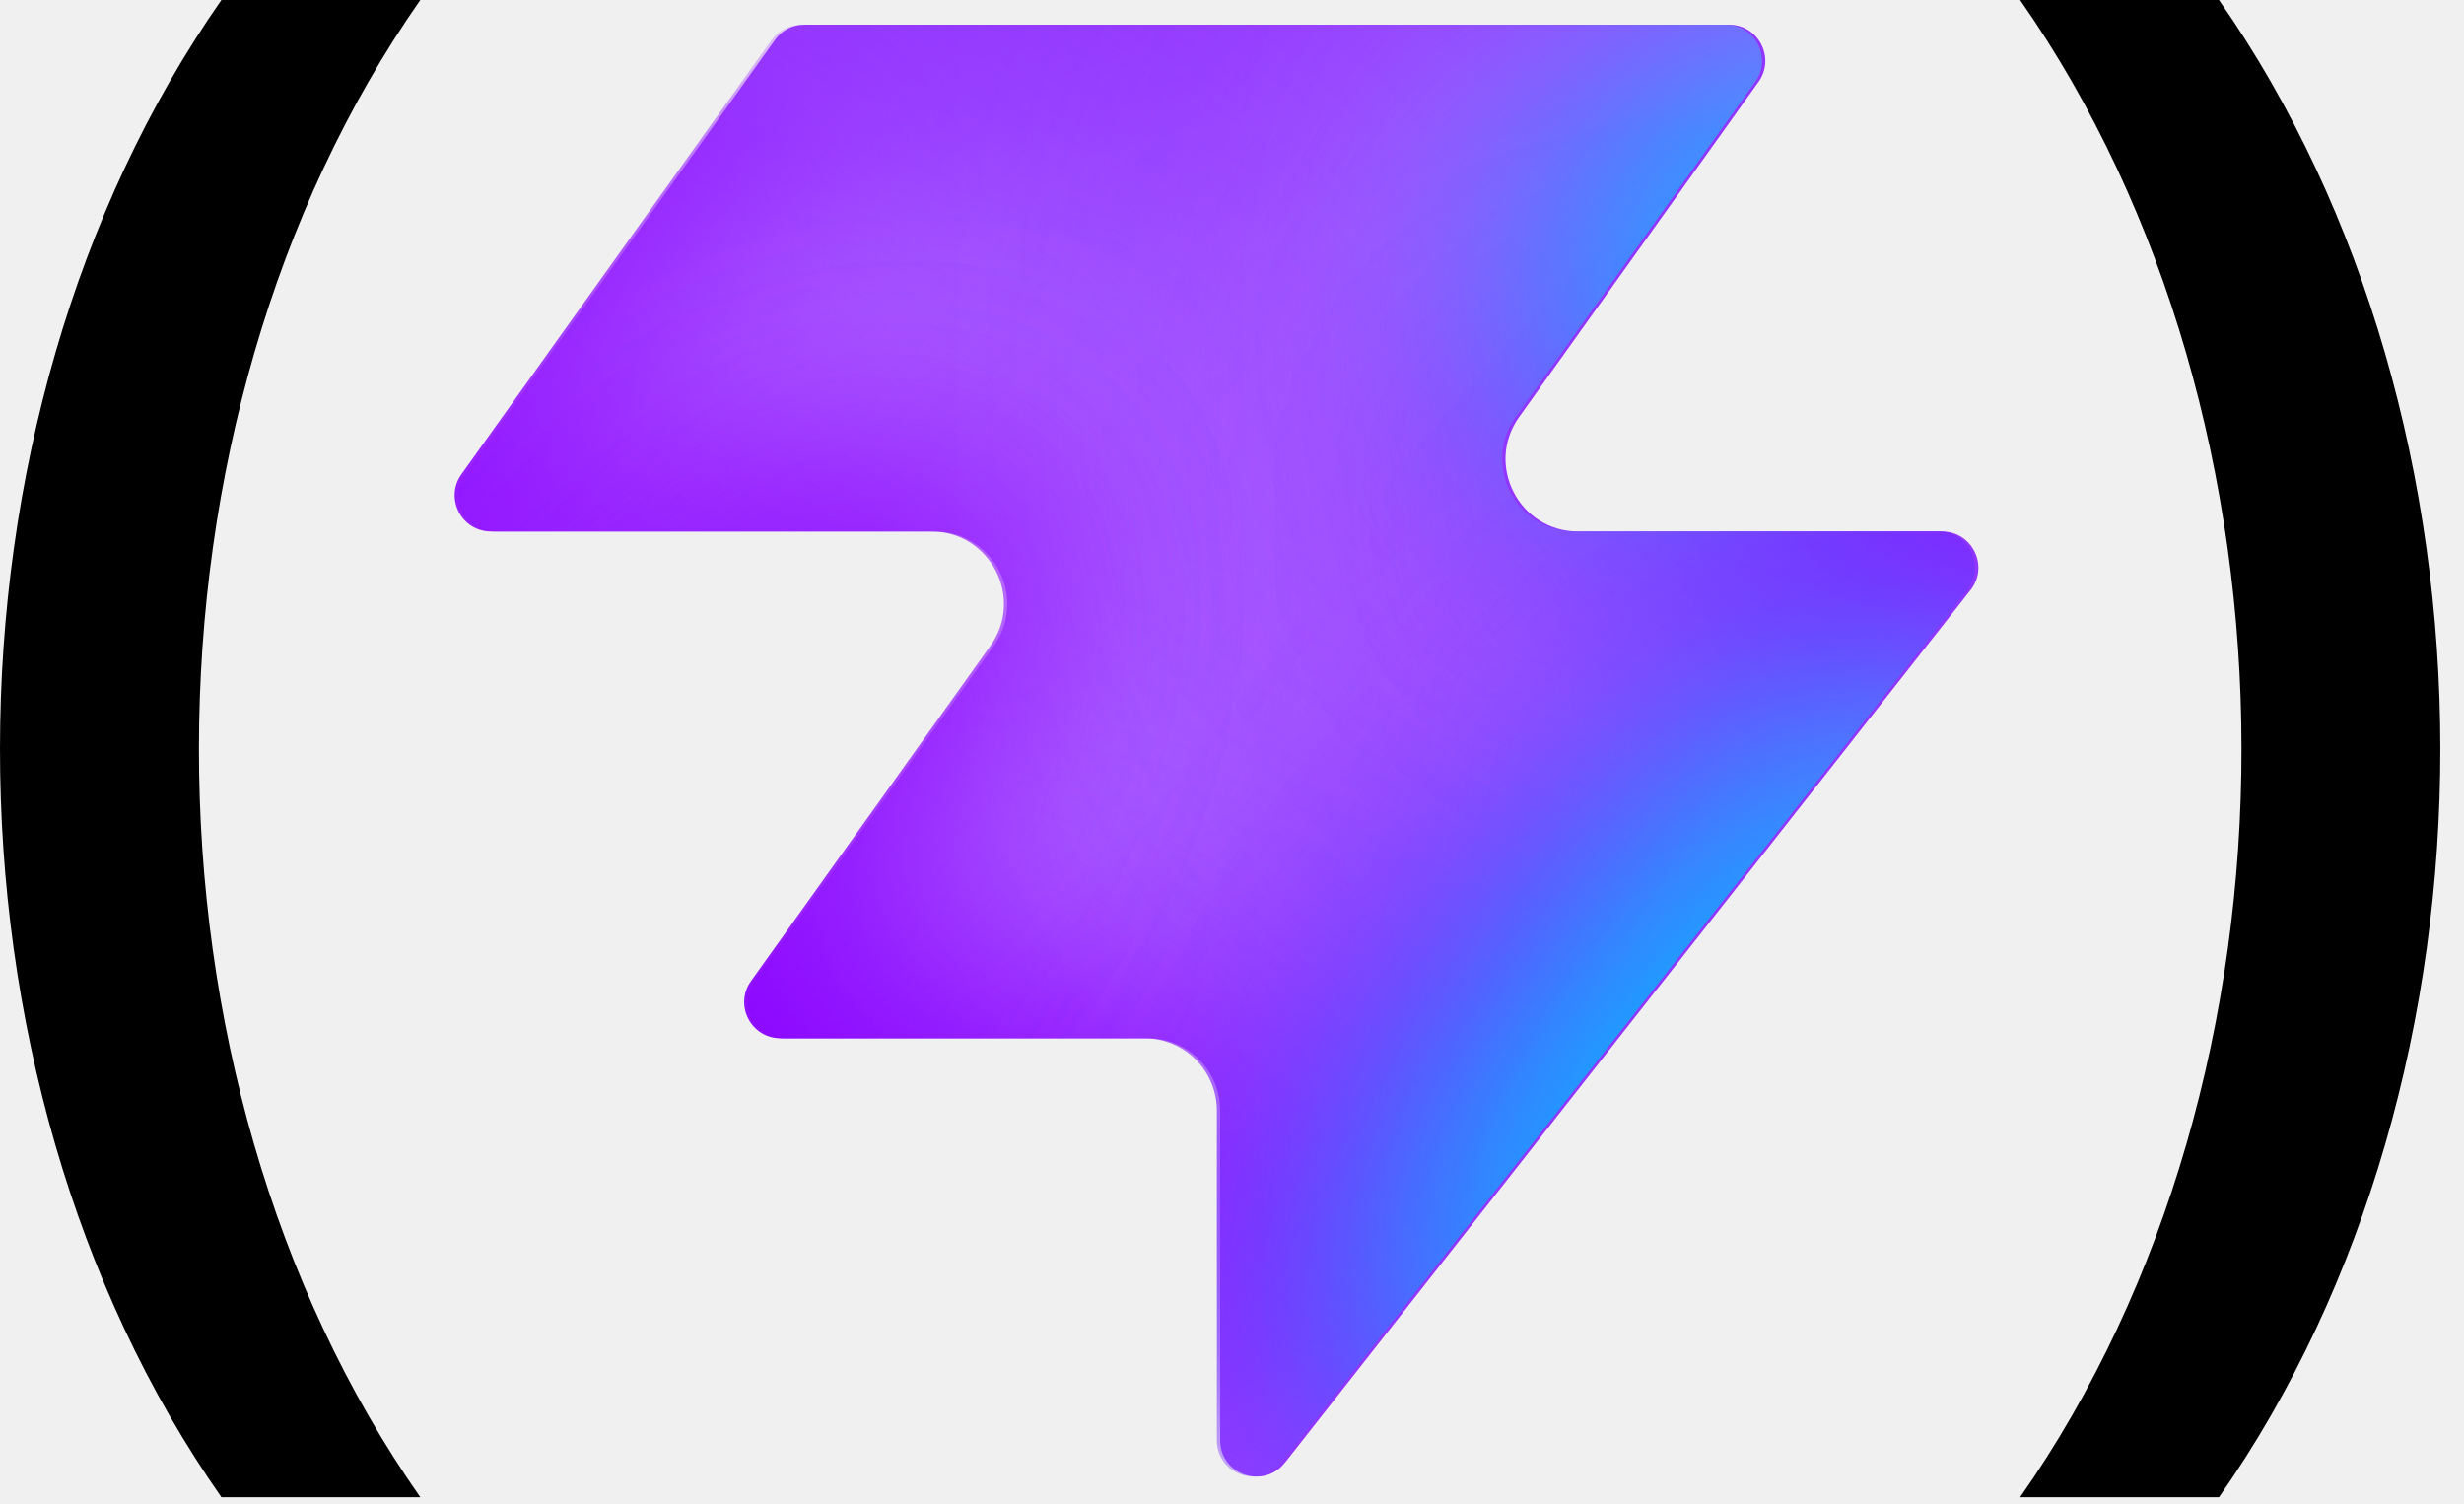
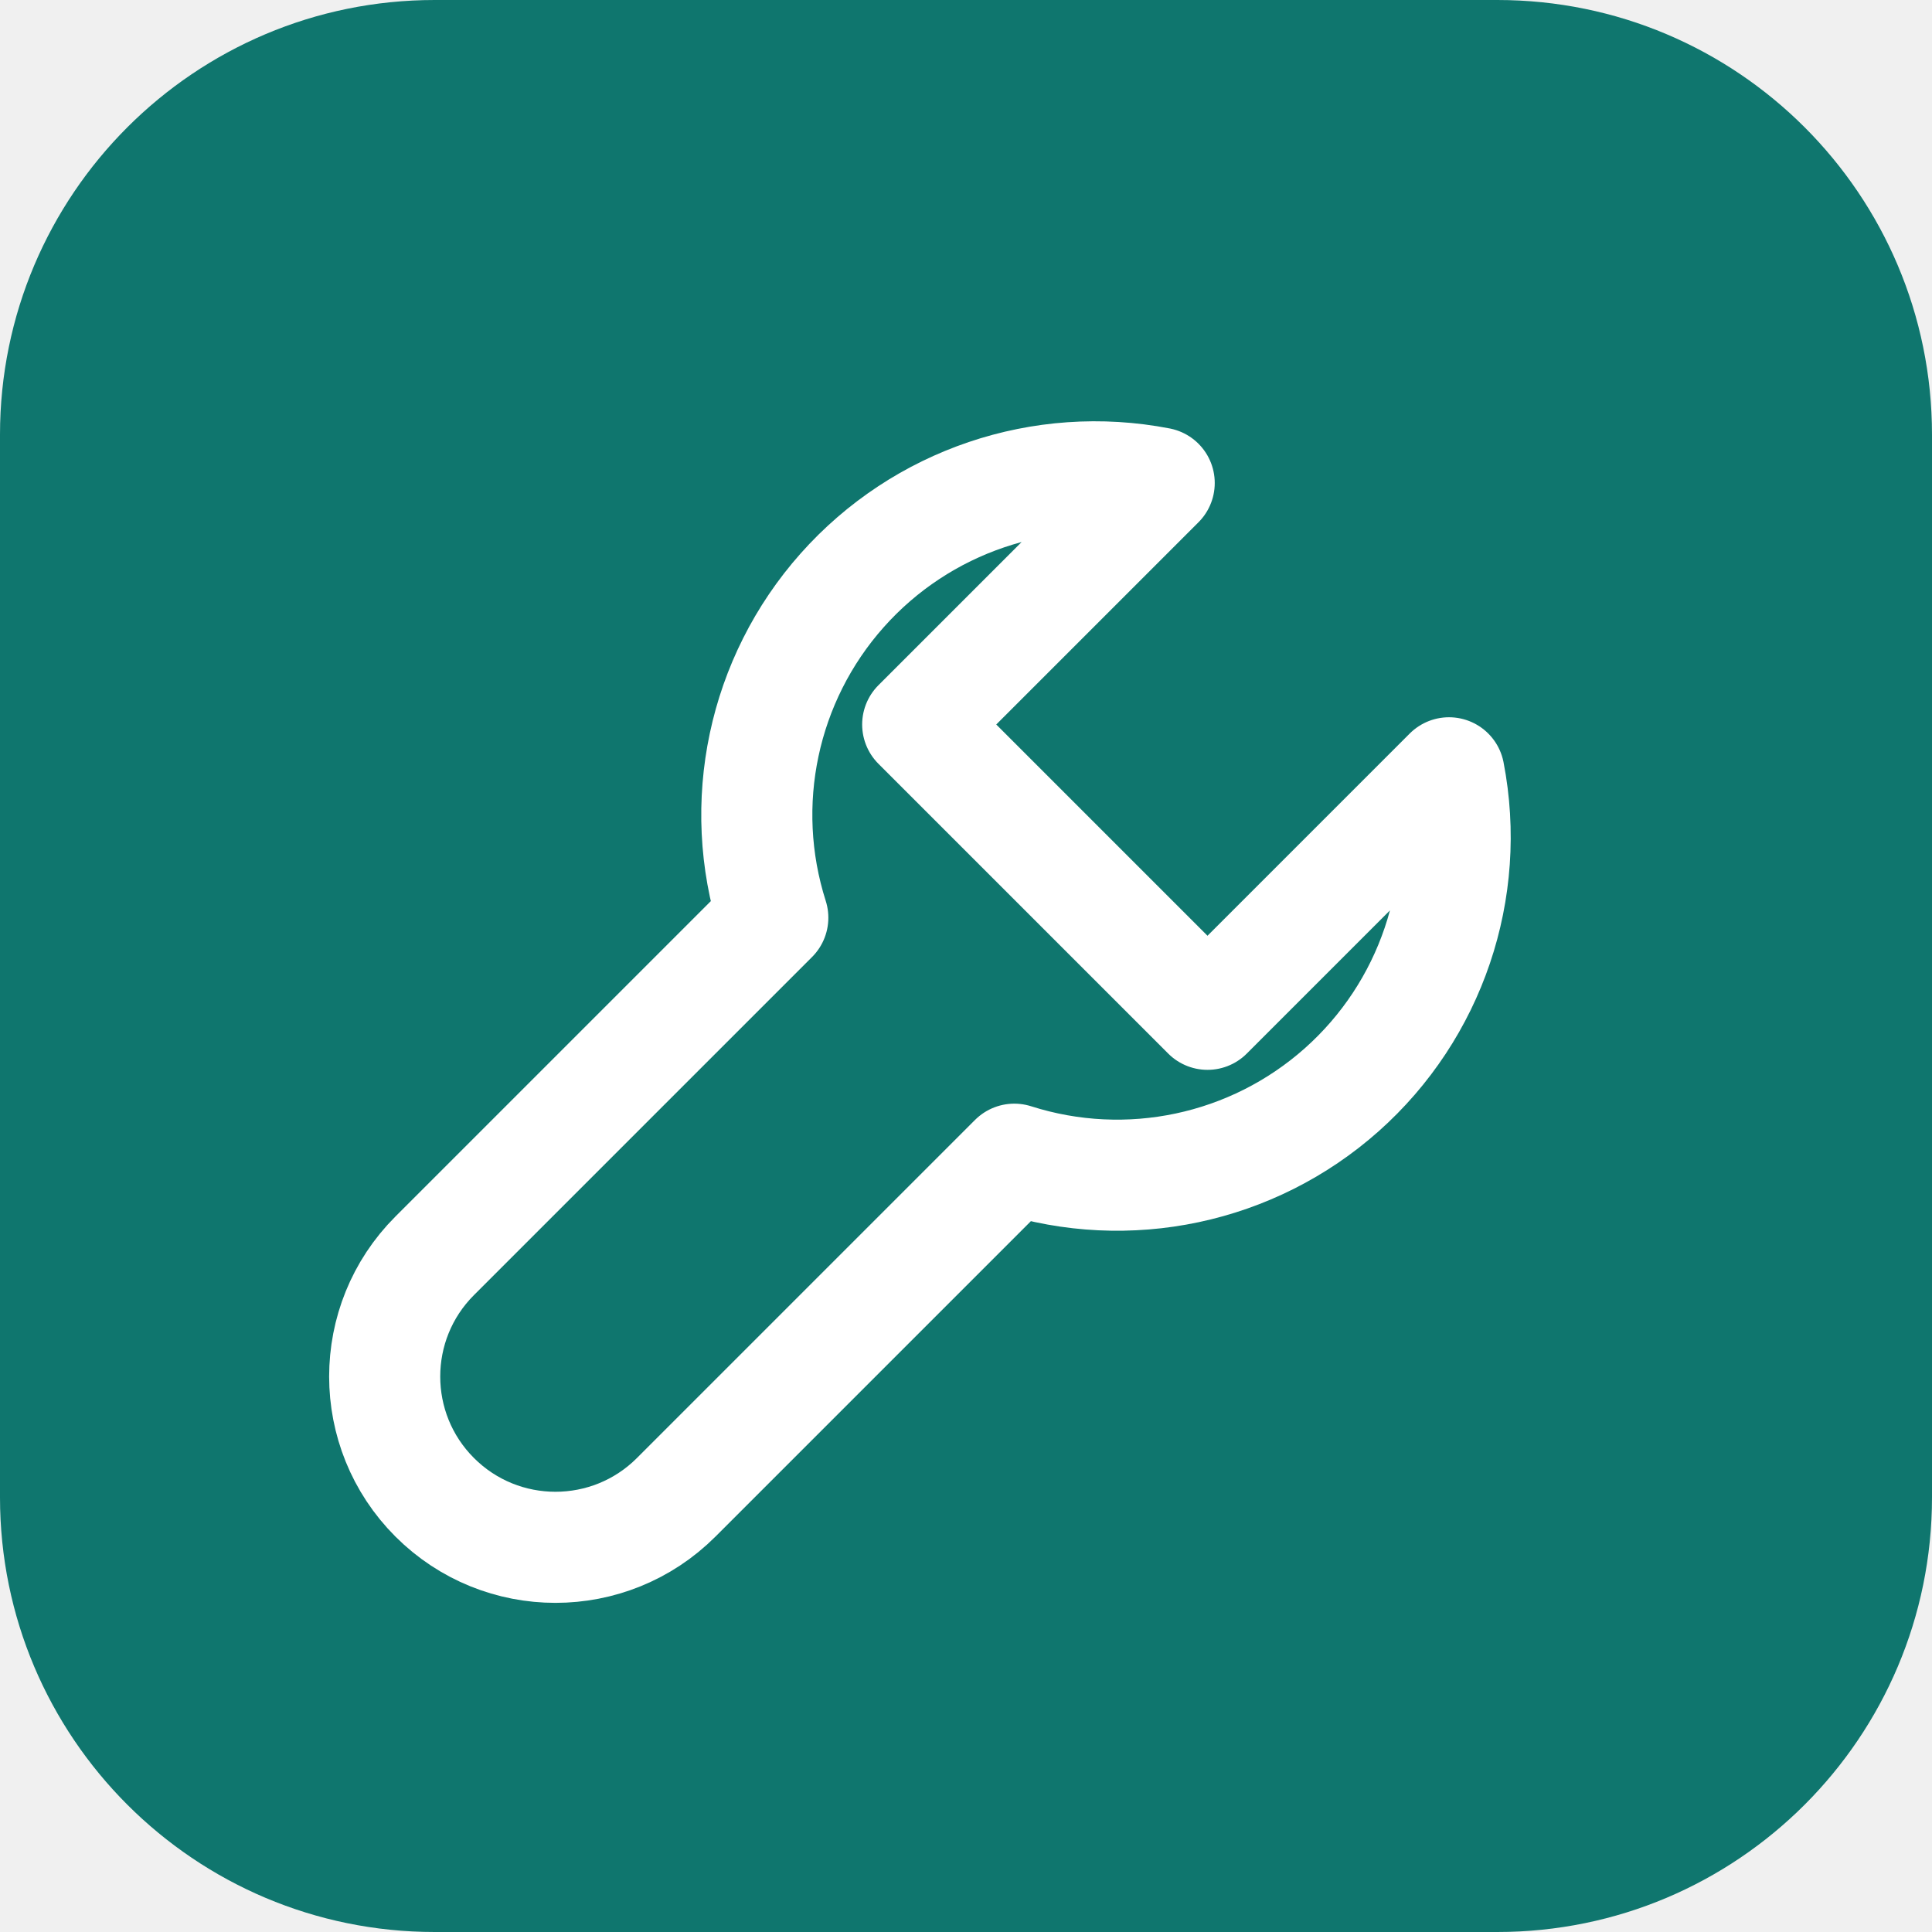
- <svg xmlns="http://www.w3.org/2000/svg" width="77" height="47" fill="none" aria-labelledby="vite-logo-title" viewBox="0 0 77 47">
-   <style>.parenthesis{fill:#000}@media (prefers-color-scheme:dark){.parenthesis{fill:#fff}}</style>
-   <path fill="#9135ff" d="M40.151 45.71c-.663.844-2.02.374-2.02-.699V34.708a2.26 2.26 0 0 0-2.262-2.262H24.493c-.92 0-1.457-1.04-.92-1.788l7.479-10.471c1.07-1.498 0-3.578-1.842-3.578H15.443c-.92 0-1.456-1.04-.92-1.788l9.696-13.576c.213-.297.556-.474.92-.474h28.894c.92 0 1.456 1.04.92 1.788l-7.48 10.472c-1.07 1.497 0 3.578 1.842 3.578h11.376c.944 0 1.474 1.087.89 1.83L40.153 45.712z" />
-   <mask id="a" width="48" height="47" x="14" y="0" maskUnits="userSpaceOnUse" style="mask-type:alpha">
-     <path fill="#000" d="M40.047 45.71c-.663.843-2.02.374-2.02-.699V34.708a2.26 2.26 0 0 0-2.262-2.262H24.389c-.92 0-1.457-1.04-.92-1.788l7.479-10.472c1.07-1.497 0-3.578-1.842-3.578H15.34c-.92 0-1.456-1.04-.92-1.788l9.696-13.575c.213-.297.556-.474.92-.474H53.93c.92 0 1.456 1.04.92 1.788L47.37 13.03c-1.07 1.498 0 3.578 1.842 3.578h11.376c.944 0 1.474 1.088.89 1.831L40.049 45.712z" />
-   </mask>
-   <g mask="url(#a)">
-     <g filter="url(#b)">
-       <ellipse cx="5.508" cy="14.704" fill="#eee6ff" rx="5.508" ry="14.704" transform="rotate(269.814 20.96 11.29)scale(-1 1)" />
-     </g>
-     <g filter="url(#c)">
-       <ellipse cx="10.399" cy="29.851" fill="#eee6ff" rx="10.399" ry="29.851" transform="rotate(89.814 -16.902 -8.275)scale(1 -1)" />
-     </g>
-     <g filter="url(#d)">
-       <ellipse cx="5.508" cy="30.487" fill="#8900ff" rx="5.508" ry="30.487" transform="rotate(89.814 -19.197 -7.127)scale(1 -1)" />
-     </g>
-     <g filter="url(#e)">
-       <ellipse cx="5.508" cy="30.599" fill="#8900ff" rx="5.508" ry="30.599" transform="rotate(89.814 -25.928 4.177)scale(1 -1)" />
-     </g>
-     <g filter="url(#f)">
-       <ellipse cx="5.508" cy="30.599" fill="#8900ff" rx="5.508" ry="30.599" transform="rotate(89.814 -25.738 5.52)scale(1 -1)" />
-     </g>
-     <g filter="url(#g)">
-       <ellipse cx="14.072" cy="22.078" fill="#eee6ff" rx="14.072" ry="22.078" transform="rotate(93.35 31.245 55.578)scale(-1 1)" />
-     </g>
-     <g filter="url(#h)">
-       <ellipse cx="3.47" cy="21.501" fill="#8900ff" rx="3.47" ry="21.501" transform="rotate(89.009 35.419 55.202)scale(-1 1)" />
-     </g>
-     <g filter="url(#i)">
-       <ellipse cx="3.47" cy="21.501" fill="#8900ff" rx="3.47" ry="21.501" transform="rotate(89.009 35.419 55.202)scale(-1 1)" />
-     </g>
-     <g filter="url(#j)">
-       <ellipse cx="14.592" cy="9.743" fill="#8900ff" rx="4.407" ry="29.108" transform="rotate(39.51 14.592 9.743)" />
-     </g>
-     <g filter="url(#k)">
-       <ellipse cx="61.728" cy="-5.321" fill="#8900ff" rx="4.407" ry="29.108" transform="rotate(37.892 61.728 -5.32)" />
-     </g>
-     <g filter="url(#l)">
-       <ellipse cx="55.618" cy="7.104" fill="#00c2ff" rx="5.971" ry="9.665" transform="rotate(37.892 55.618 7.104)" />
-     </g>
-     <g filter="url(#m)">
-       <ellipse cx="12.326" cy="39.103" fill="#8900ff" rx="4.407" ry="29.108" transform="rotate(37.892 12.326 39.103)" />
-     </g>
-     <g filter="url(#n)">
-       <ellipse cx="12.326" cy="39.103" fill="#8900ff" rx="4.407" ry="29.108" transform="rotate(37.892 12.326 39.103)" />
-     </g>
-     <g filter="url(#o)">
-       <ellipse cx="49.857" cy="30.678" fill="#8900ff" rx="4.407" ry="29.108" transform="rotate(37.892 49.857 30.678)" />
-     </g>
-     <g filter="url(#p)">
-       <ellipse cx="52.623" cy="33.171" fill="#00c2ff" rx="5.971" ry="15.297" transform="rotate(37.892 52.623 33.17)" />
-     </g>
+ <svg xmlns="http://www.w3.org/2000/svg" viewBox="0 0 40 40">
+   <rect width="40" height="40" rx="9" fill="#0f766e" />
+   <g fill="none" stroke="#fff" stroke-width="2.3" stroke-linecap="round" stroke-linejoin="round">
+     <path d="M24 10a7 7 0 0 0-8 9L9 26a3 3 0 0 0 5 5l7-7a7 7 0 0 0 9-8l-5 5-6-6z" />
  </g>
-   <path d="M6.919 0c-9.198 13.166-9.252 33.575 0 46.789h6.215c-9.25-13.214-9.196-33.623 0-46.789zm62.424 0h-6.215c9.198 13.166 9.252 33.575 0 46.789h6.215c9.25-13.214 9.196-33.623 0-46.789" class="parenthesis" />
-   <defs>
-     <filter id="b" width="60.045" height="41.654" x="-5.564" y="16.92" color-interpolation-filters="sRGB" filterUnits="userSpaceOnUse">
-       <feFlood flood-opacity="0" result="BackgroundImageFix" />
-       <feBlend in="SourceGraphic" in2="BackgroundImageFix" result="shape" />
-       <feGaussianBlur result="effect1_foregroundBlur_2002_17286" stdDeviation="7.659" />
-     </filter>
-     <filter id="c" width="90.34" height="51.437" x="-40.407" y="-6.762" color-interpolation-filters="sRGB" filterUnits="userSpaceOnUse">
-       <feFlood flood-opacity="0" result="BackgroundImageFix" />
-       <feBlend in="SourceGraphic" in2="BackgroundImageFix" result="shape" />
-       <feGaussianBlur result="effect1_foregroundBlur_2002_17286" stdDeviation="7.659" />
-     </filter>
-     <filter id="d" width="79.355" height="29.4" x="-35.435" y="2.801" color-interpolation-filters="sRGB" filterUnits="userSpaceOnUse">
-       <feFlood flood-opacity="0" result="BackgroundImageFix" />
-       <feBlend in="SourceGraphic" in2="BackgroundImageFix" result="shape" />
-       <feGaussianBlur result="effect1_foregroundBlur_2002_17286" stdDeviation="4.596" />
-     </filter>
-     <filter id="e" width="79.579" height="29.4" x="-30.84" y="20.8" color-interpolation-filters="sRGB" filterUnits="userSpaceOnUse">
-       <feFlood flood-opacity="0" result="BackgroundImageFix" />
-       <feBlend in="SourceGraphic" in2="BackgroundImageFix" result="shape" />
-       <feGaussianBlur result="effect1_foregroundBlur_2002_17286" stdDeviation="4.596" />
-     </filter>
-     <filter id="f" width="79.579" height="29.4" x="-29.307" y="21.949" color-interpolation-filters="sRGB" filterUnits="userSpaceOnUse">
-       <feFlood flood-opacity="0" result="BackgroundImageFix" />
-       <feBlend in="SourceGraphic" in2="BackgroundImageFix" result="shape" />
-       <feGaussianBlur result="effect1_foregroundBlur_2002_17286" stdDeviation="4.596" />
-     </filter>
-     <filter id="g" width="74.749" height="58.852" x="29.961" y="-17.13" color-interpolation-filters="sRGB" filterUnits="userSpaceOnUse">
-       <feFlood flood-opacity="0" result="BackgroundImageFix" />
-       <feBlend in="SourceGraphic" in2="BackgroundImageFix" result="shape" />
-       <feGaussianBlur result="effect1_foregroundBlur_2002_17286" stdDeviation="7.659" />
-     </filter>
-     <filter id="h" width="61.377" height="25.362" x="37.754" y="3.055" color-interpolation-filters="sRGB" filterUnits="userSpaceOnUse">
-       <feFlood flood-opacity="0" result="BackgroundImageFix" />
-       <feBlend in="SourceGraphic" in2="BackgroundImageFix" result="shape" />
-       <feGaussianBlur result="effect1_foregroundBlur_2002_17286" stdDeviation="4.596" />
-     </filter>
-     <filter id="i" width="61.377" height="25.362" x="37.754" y="3.055" color-interpolation-filters="sRGB" filterUnits="userSpaceOnUse">
-       <feFlood flood-opacity="0" result="BackgroundImageFix" />
-       <feBlend in="SourceGraphic" in2="BackgroundImageFix" result="shape" />
-       <feGaussianBlur result="effect1_foregroundBlur_2002_17286" stdDeviation="4.596" />
-     </filter>
-     <filter id="j" width="56.045" height="63.649" x="-13.43" y="-22.082" color-interpolation-filters="sRGB" filterUnits="userSpaceOnUse">
-       <feFlood flood-opacity="0" result="BackgroundImageFix" />
-       <feBlend in="SourceGraphic" in2="BackgroundImageFix" result="shape" />
-       <feGaussianBlur result="effect1_foregroundBlur_2002_17286" stdDeviation="4.596" />
-     </filter>
-     <filter id="k" width="54.814" height="64.646" x="34.321" y="-37.644" color-interpolation-filters="sRGB" filterUnits="userSpaceOnUse">
-       <feFlood flood-opacity="0" result="BackgroundImageFix" />
-       <feBlend in="SourceGraphic" in2="BackgroundImageFix" result="shape" />
-       <feGaussianBlur result="effect1_foregroundBlur_2002_17286" stdDeviation="4.596" />
-     </filter>
-     <filter id="l" width="33.541" height="35.313" x="38.847" y="-10.552" color-interpolation-filters="sRGB" filterUnits="userSpaceOnUse">
-       <feFlood flood-opacity="0" result="BackgroundImageFix" />
-       <feBlend in="SourceGraphic" in2="BackgroundImageFix" result="shape" />
-       <feGaussianBlur result="effect1_foregroundBlur_2002_17286" stdDeviation="4.596" />
-     </filter>
-     <filter id="m" width="54.814" height="64.646" x="-15.081" y="6.78" color-interpolation-filters="sRGB" filterUnits="userSpaceOnUse">
-       <feFlood flood-opacity="0" result="BackgroundImageFix" />
-       <feBlend in="SourceGraphic" in2="BackgroundImageFix" result="shape" />
-       <feGaussianBlur result="effect1_foregroundBlur_2002_17286" stdDeviation="4.596" />
-     </filter>
-     <filter id="n" width="54.814" height="64.646" x="-15.081" y="6.78" color-interpolation-filters="sRGB" filterUnits="userSpaceOnUse">
-       <feFlood flood-opacity="0" result="BackgroundImageFix" />
-       <feBlend in="SourceGraphic" in2="BackgroundImageFix" result="shape" />
-       <feGaussianBlur result="effect1_foregroundBlur_2002_17286" stdDeviation="4.596" />
-     </filter>
-     <filter id="o" width="54.814" height="64.646" x="22.45" y="-1.645" color-interpolation-filters="sRGB" filterUnits="userSpaceOnUse">
-       <feFlood flood-opacity="0" result="BackgroundImageFix" />
-       <feBlend in="SourceGraphic" in2="BackgroundImageFix" result="shape" />
-       <feGaussianBlur result="effect1_foregroundBlur_2002_17286" stdDeviation="4.596" />
-     </filter>
-     <filter id="p" width="39.409" height="43.623" x="32.919" y="11.36" color-interpolation-filters="sRGB" filterUnits="userSpaceOnUse">
-       <feFlood flood-opacity="0" result="BackgroundImageFix" />
-       <feBlend in="SourceGraphic" in2="BackgroundImageFix" result="shape" />
-       <feGaussianBlur result="effect1_foregroundBlur_2002_17286" stdDeviation="4.596" />
-     </filter>
-   </defs>
</svg>
